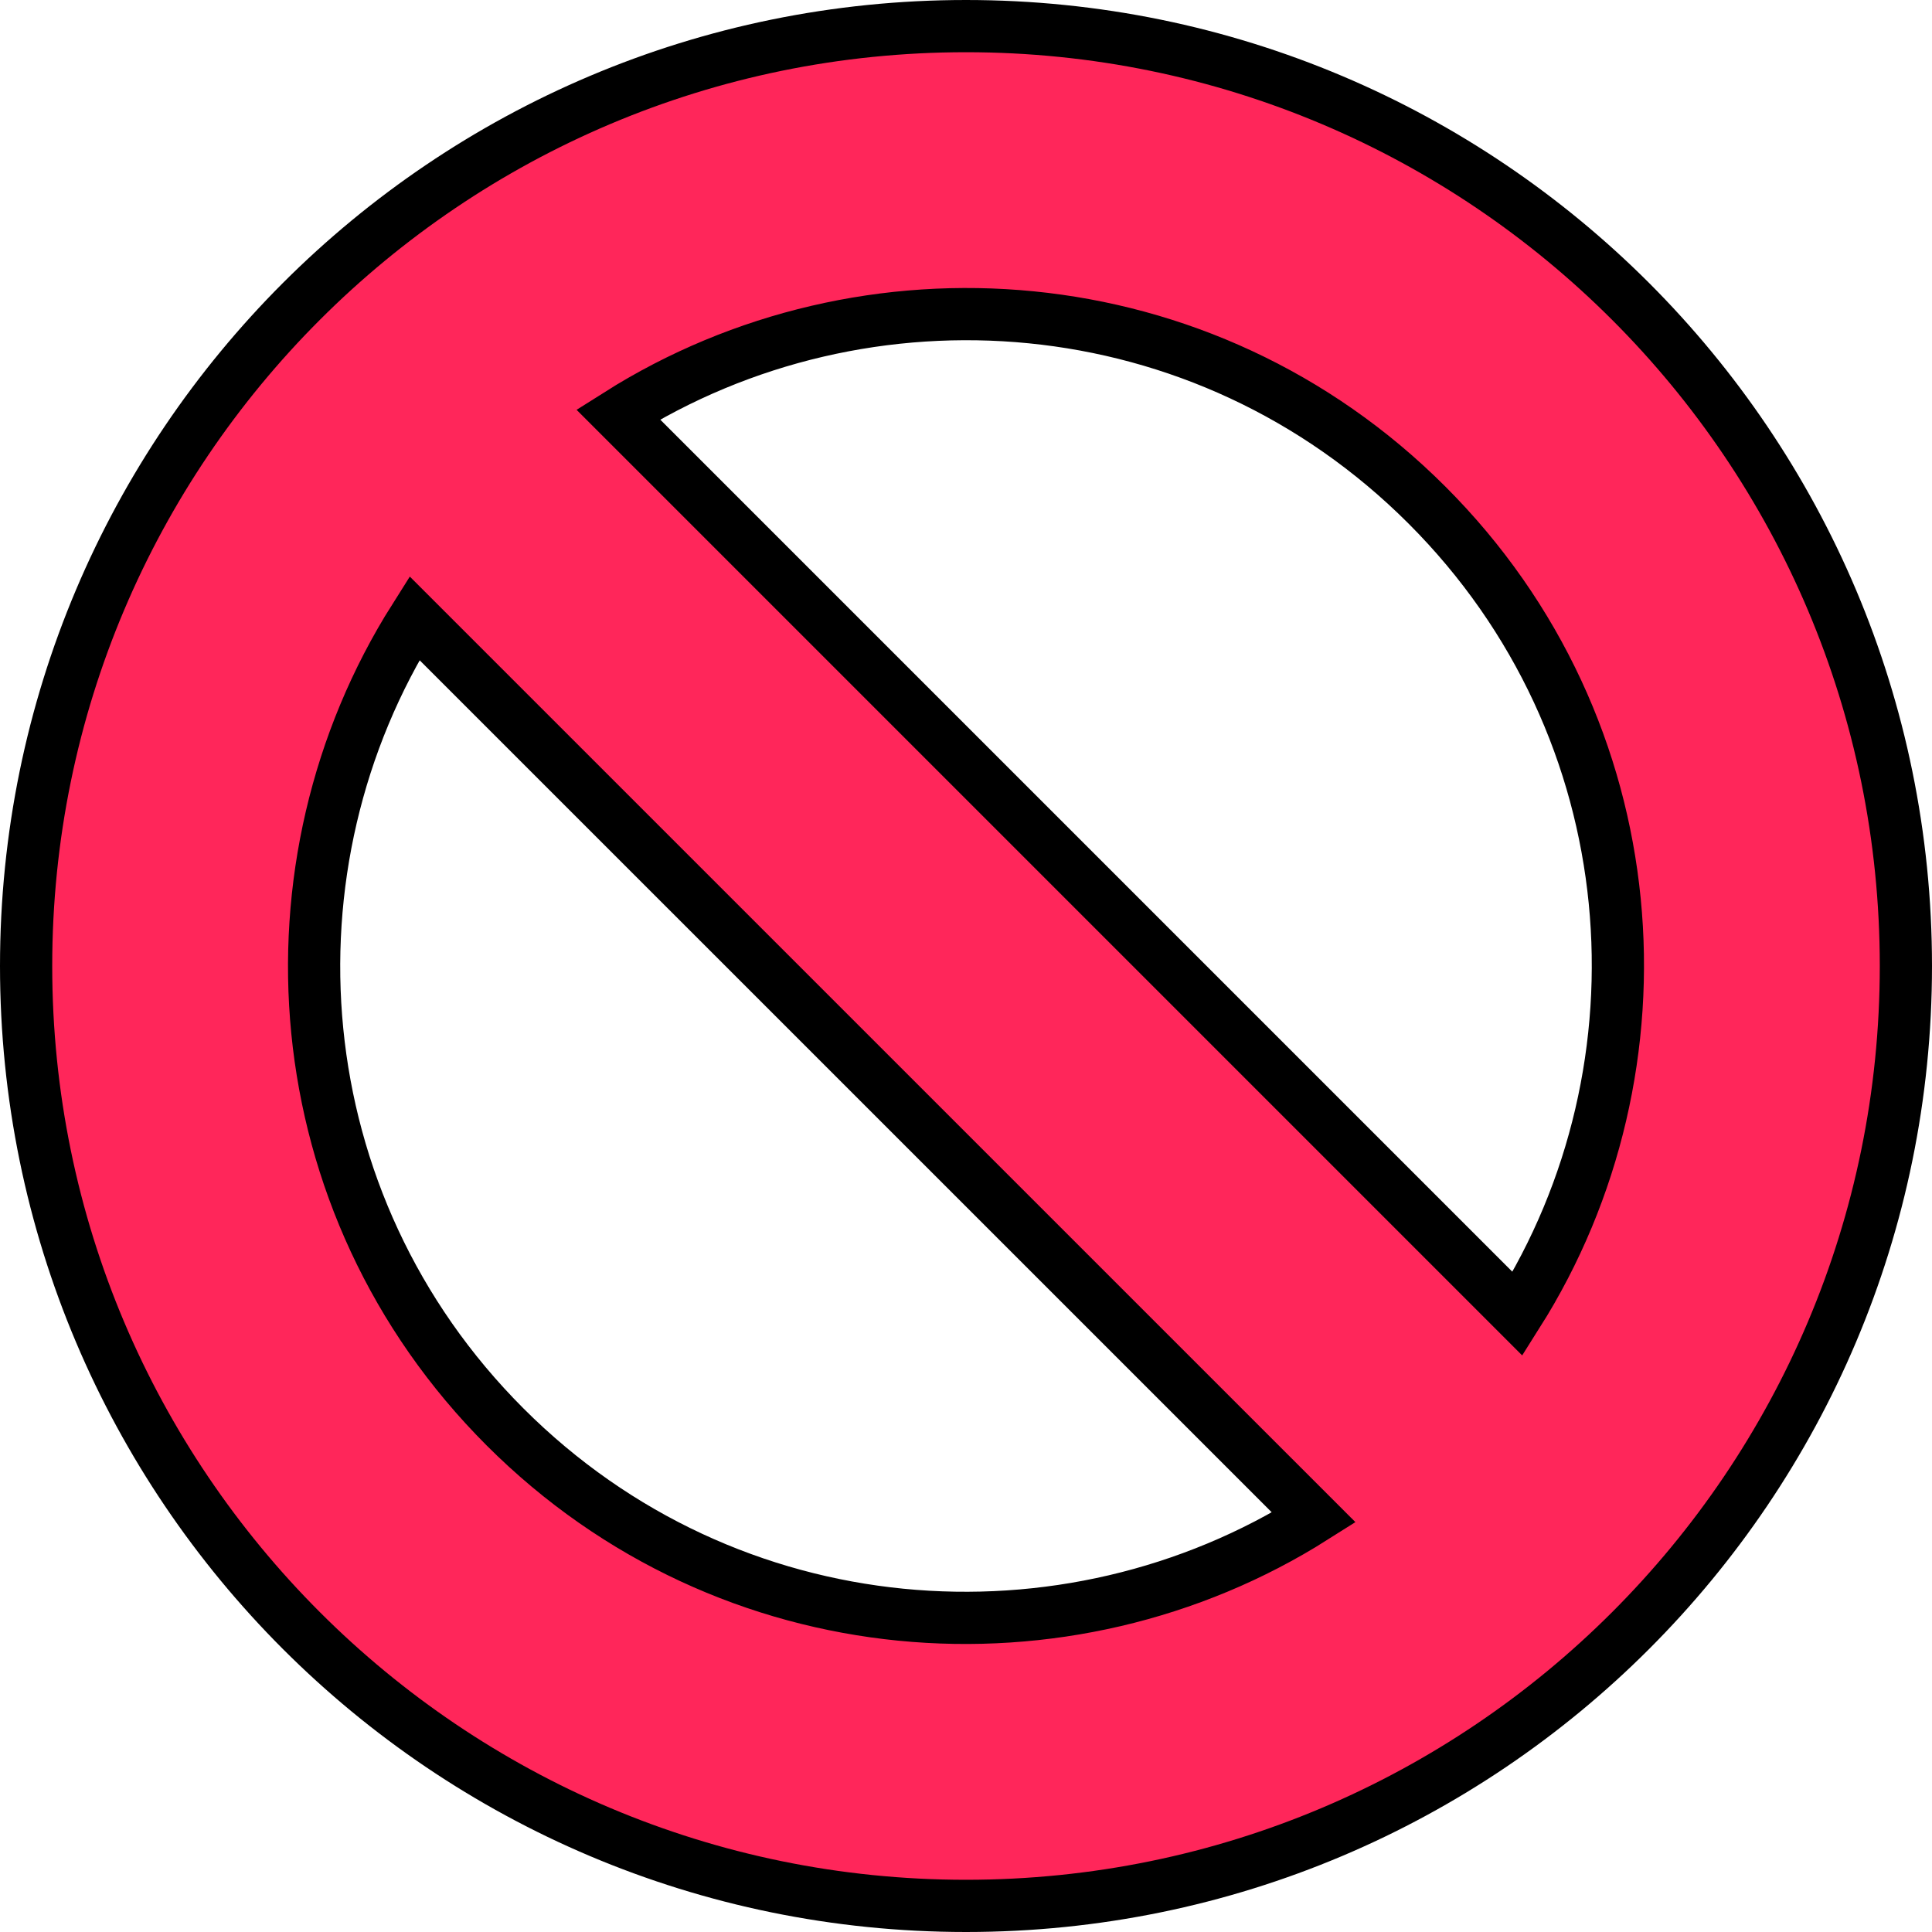
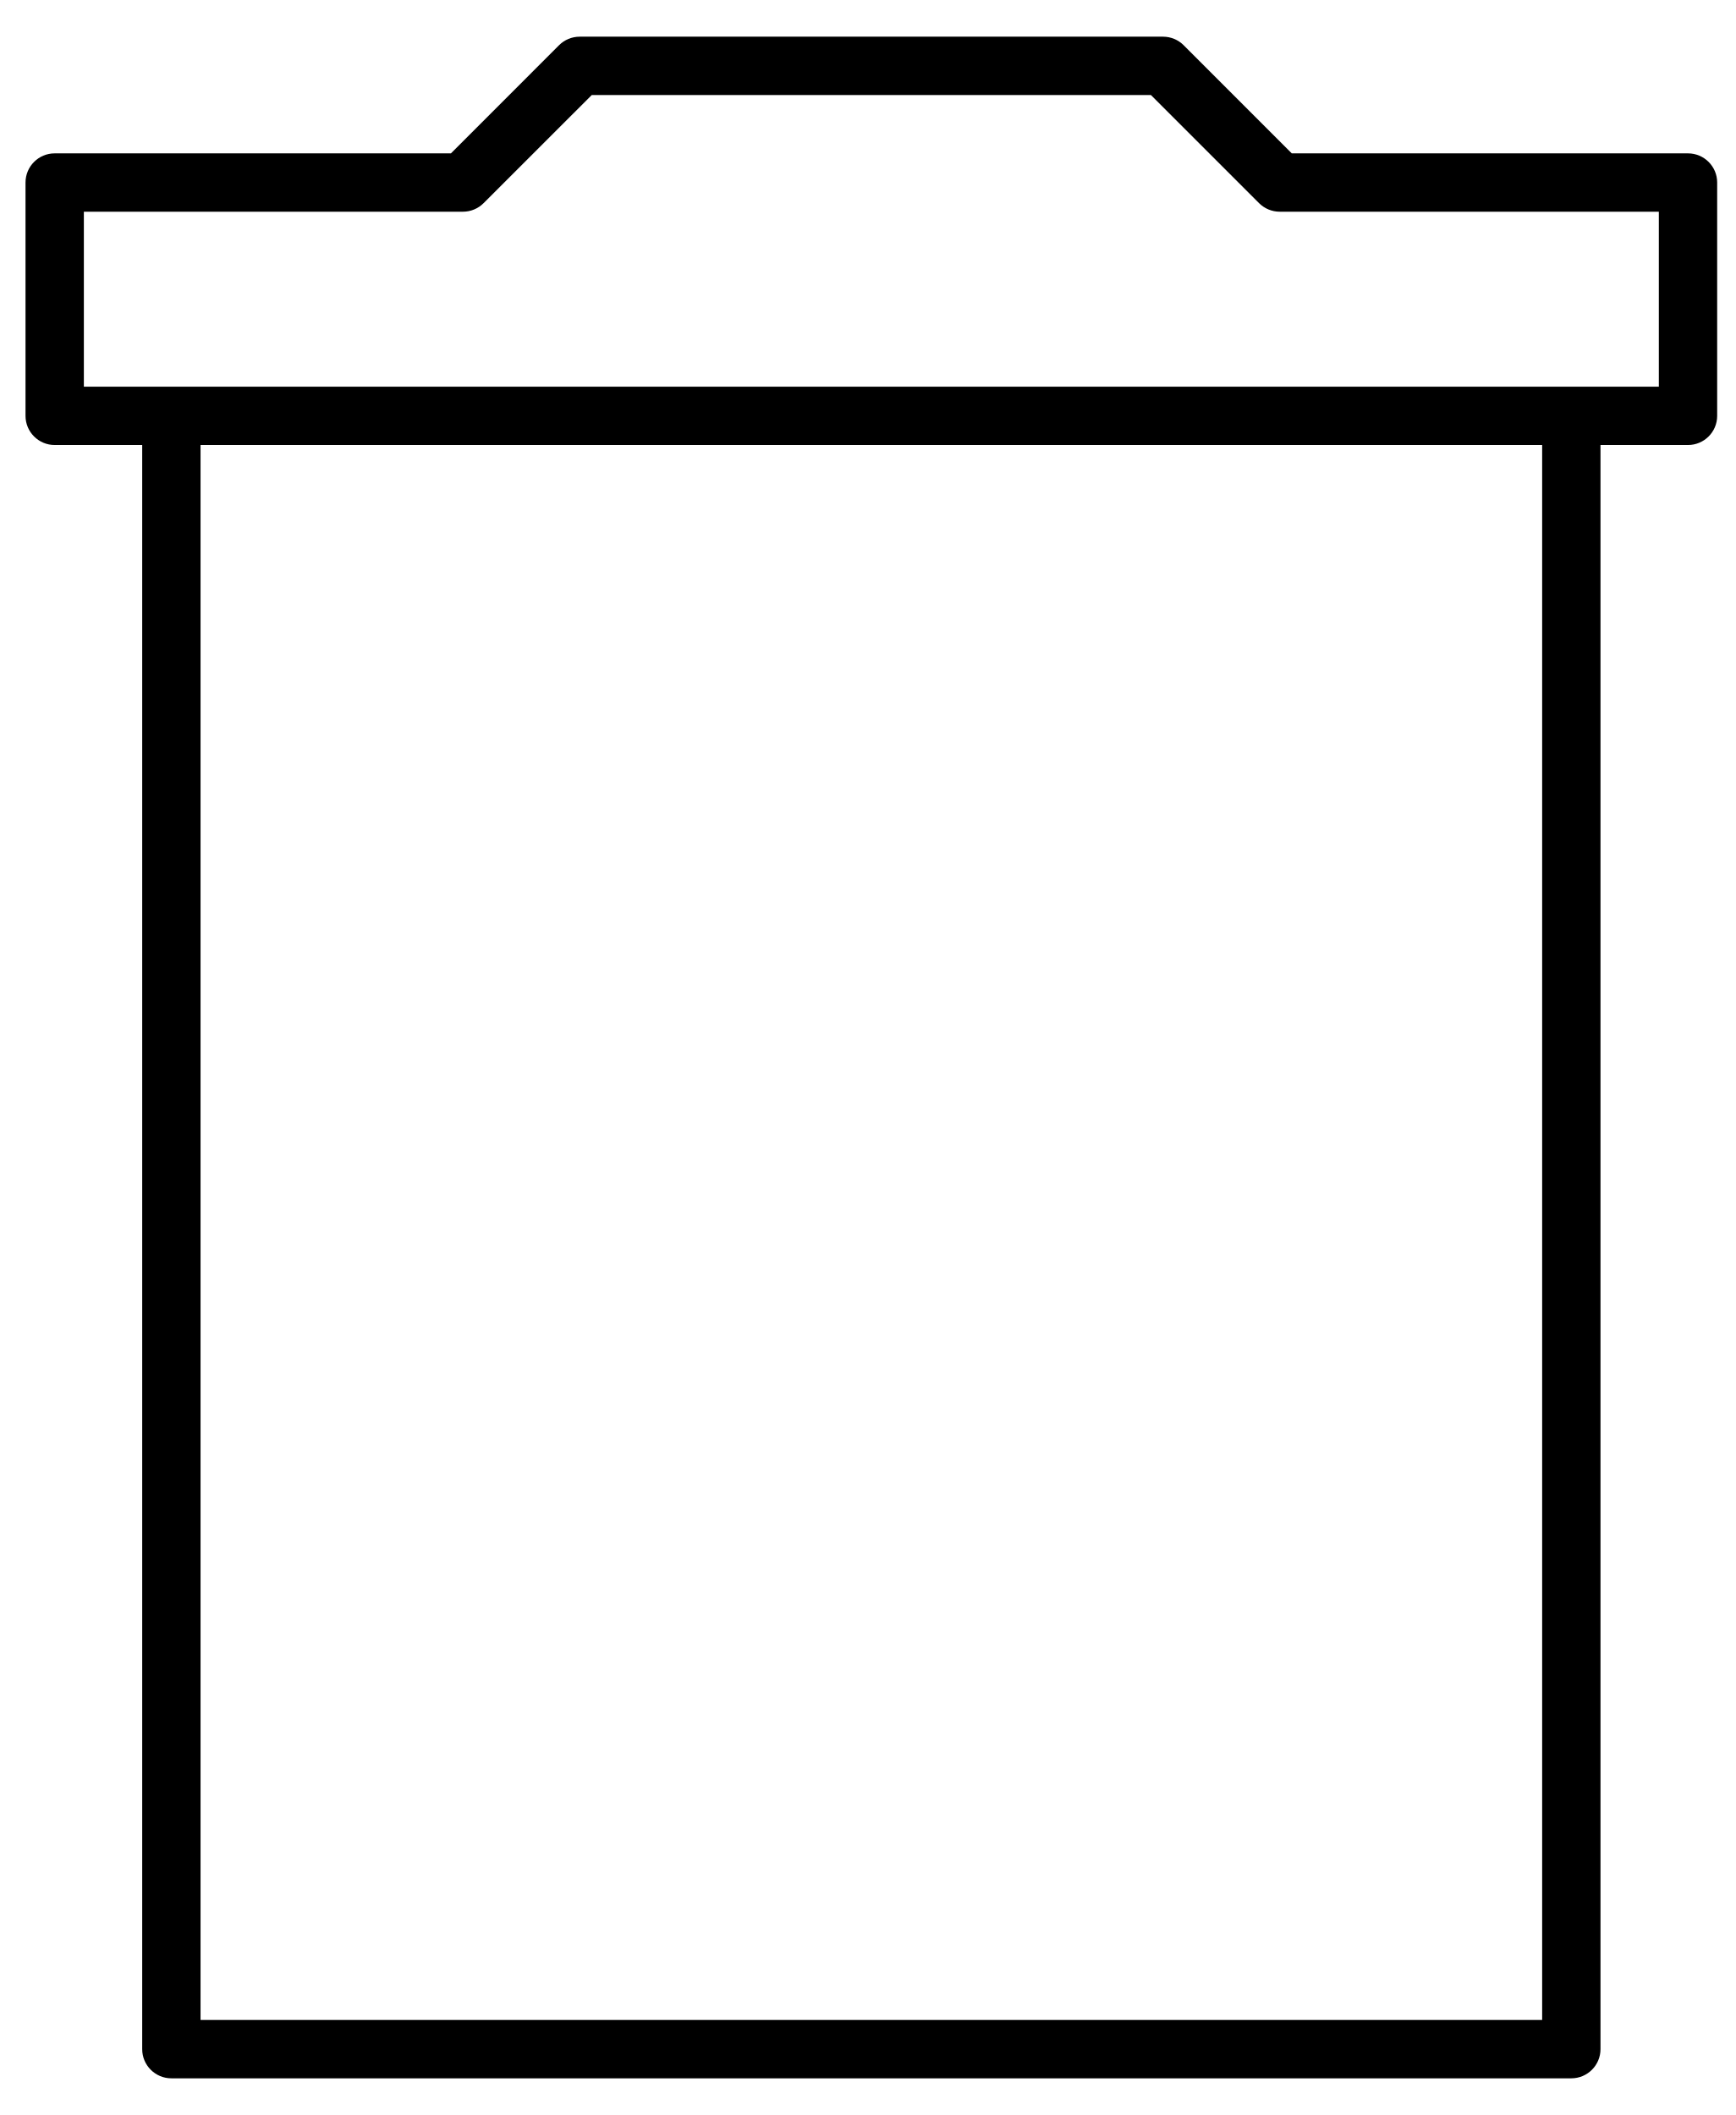
- <svg xmlns="http://www.w3.org/2000/svg" width="37" height="37" viewBox="0 0 37 37" fill="none">
-   <path d="M27.328 9.673C31.615 13.96 32.051 20.436 29.063 25.162L11.838 7.937C16.567 4.947 23.043 5.388 27.328 9.673ZM18.5 0.5C8.559 0.5 0.5 8.559 0.5 18.5C0.5 28.441 8.559 36.5 18.5 36.5C28.441 36.5 36.5 28.441 36.5 18.5C36.5 8.559 28.441 0.5 18.5 0.5ZM9.673 27.328C5.385 23.04 4.949 16.564 7.937 11.838L25.162 29.062C20.433 32.053 13.957 31.612 9.673 27.328Z" fill="#FF265A" stroke="black" />
+ <svg xmlns="http://www.w3.org/2000/svg" width="32" height="39" viewBox="0 0 34 41" fill="none">
+   <path d="M3.357 40.5C3.042 40.5 2.786 40.244 2.786 39.929V7.929C2.786 7.613 3.042 7.357 3.357 7.357H30.786C31.101 7.357 31.357 7.613 31.357 7.929V39.929C31.357 40.244 31.101 40.5 30.786 40.5H3.357ZM30.214 39.357V8.5H3.929V39.357H30.214ZM33.071 2.786C33.387 2.786 33.643 3.042 33.643 3.357V7.929C33.643 8.244 33.387 8.5 33.071 8.5H1.071C0.756 8.5 0.5 8.244 0.5 7.929V3.357C0.5 3.042 0.756 2.786 1.071 2.786H8.835L10.953 0.667C11.06 0.56 11.206 0.5 11.357 0.5H22.786C22.937 0.5 23.083 0.56 23.19 0.667L25.308 2.786H33.071ZM32.5 3.929H25.071C24.92 3.929 24.774 3.868 24.667 3.761L22.549 1.643H11.594L9.475 3.761C9.368 3.868 9.223 3.929 9.071 3.929H1.643V7.357H32.5V3.929Z" fill="black" />
</svg>
